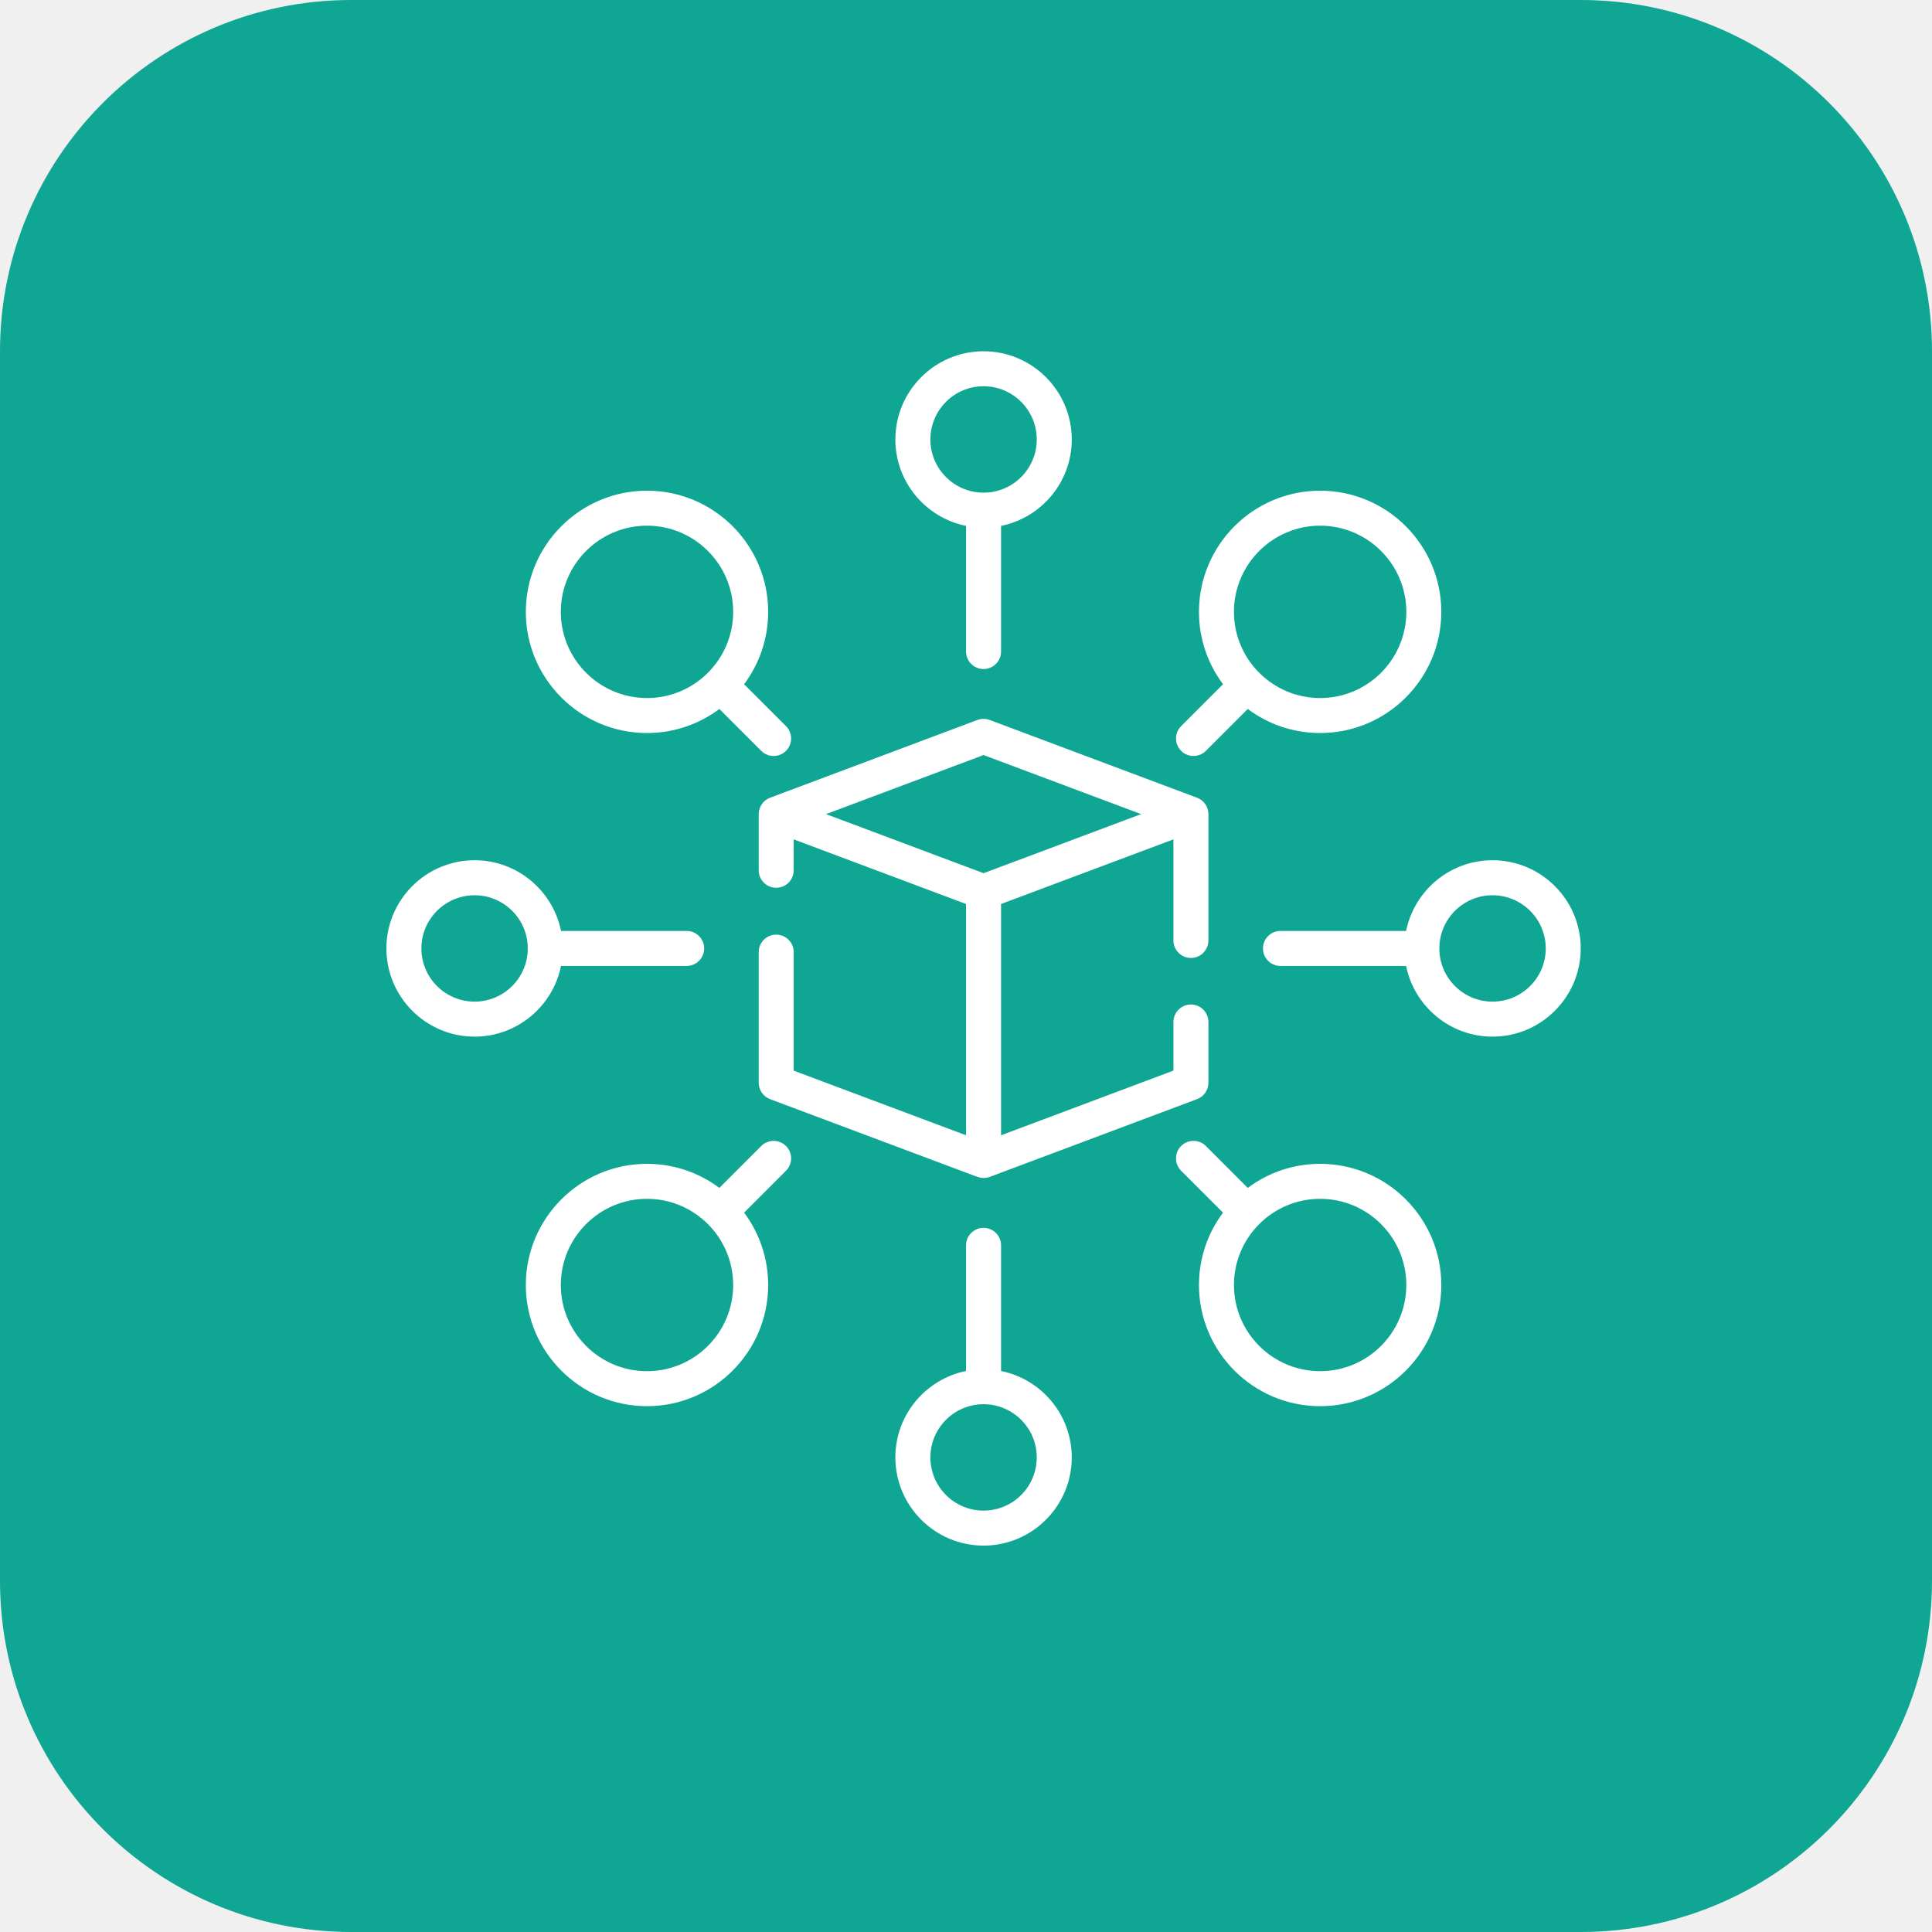
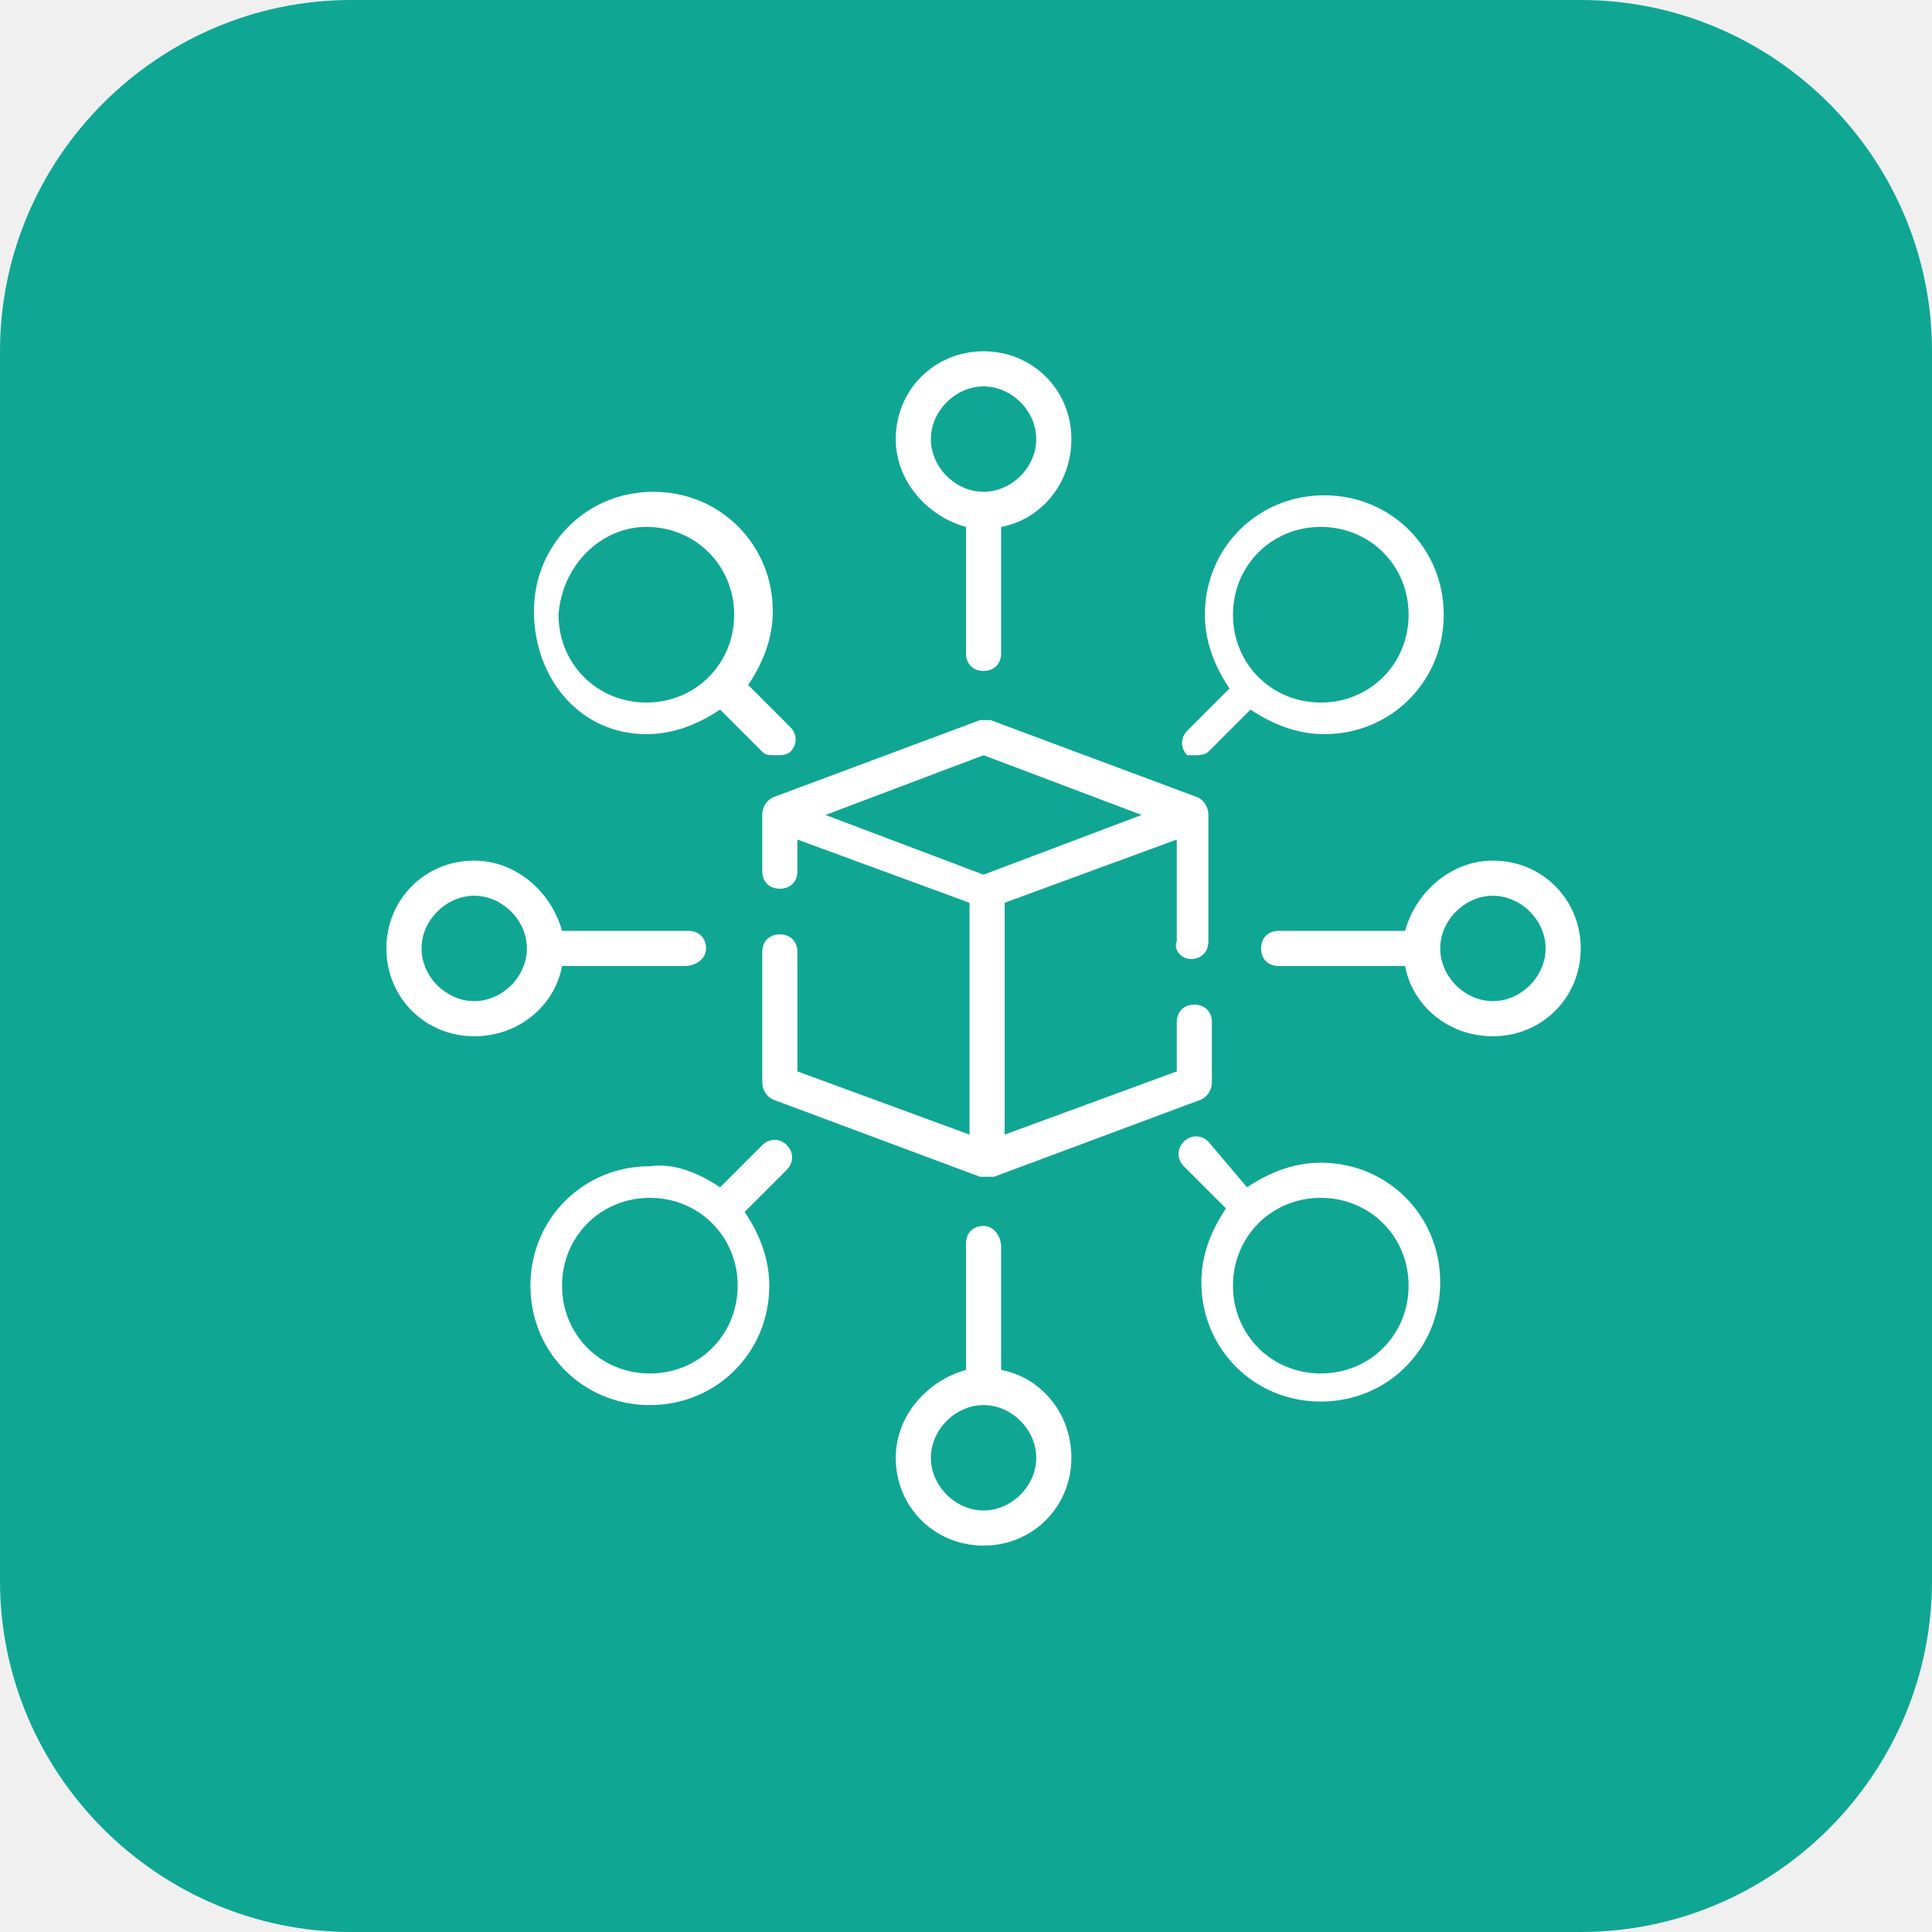
- <svg xmlns="http://www.w3.org/2000/svg" width="55" height="55" viewBox="0 0 55 55" fill="none">
-   <rect width="55" height="55" rx="10" fill="#10A694" />
-   <path fill-rule="evenodd" clip-rule="evenodd" d="M27.502 14.971V18.548C27.502 18.823 27.725 19.046 28 19.046C28.275 19.046 28.498 18.823 28.498 18.548V14.971C29.645 14.739 30.511 13.724 30.511 12.511C30.511 11.126 29.384 10 28 10C26.616 10 25.489 11.126 25.489 12.511C25.489 13.724 26.355 14.739 27.502 14.971ZM28 10.996C28.835 10.996 29.514 11.675 29.514 12.511C29.514 13.345 28.835 14.025 28 14.025C27.165 14.025 26.486 13.345 26.486 12.511C26.486 11.675 27.165 10.996 28 10.996ZM33.903 27.271C34.178 27.271 34.401 27.048 34.401 26.773V23.176C34.401 22.969 34.273 22.783 34.078 22.71L28.175 20.496C28.062 20.454 27.938 20.454 27.825 20.496L21.922 22.71C21.727 22.783 21.599 22.969 21.599 23.176V24.775C21.599 25.05 21.822 25.273 22.097 25.273C22.372 25.273 22.595 25.05 22.595 24.775V23.895L27.502 25.735V32.319L22.595 30.479V27.105C22.595 26.83 22.372 26.607 22.097 26.607C21.822 26.607 21.599 26.83 21.599 27.105V30.824C21.599 31.031 21.727 31.217 21.922 31.29L27.825 33.504L27.825 33.502C27.881 33.523 27.94 33.535 28 33.535C28.059 33.535 28.118 33.525 28.175 33.504L34.078 31.29C34.273 31.217 34.401 31.031 34.401 30.824V29.095C34.401 28.819 34.178 28.596 33.903 28.596C33.628 28.596 33.405 28.819 33.405 29.095V30.478L28.498 32.319V25.735L33.405 23.895V26.773C33.405 27.048 33.628 27.271 33.903 27.271ZM28 24.858L23.515 23.176L28 21.495L32.485 23.176L28 24.858ZM35.521 33.817C36.096 33.387 36.81 33.132 37.581 33.132C39.484 33.132 41.031 34.679 41.031 36.581C41.031 38.484 39.484 40.031 37.581 40.031C35.679 40.031 34.132 38.484 34.132 36.581C34.132 35.81 34.387 35.096 34.817 34.521L33.624 33.329C33.43 33.134 33.43 32.819 33.624 32.624C33.819 32.43 34.134 32.43 34.329 32.624L35.521 33.817ZM35.128 36.581C35.128 37.934 36.229 39.035 37.581 39.035C38.934 39.035 40.035 37.934 40.035 36.581C40.035 35.229 38.934 34.128 37.581 34.128C36.229 34.128 35.128 35.229 35.128 36.581ZM18.419 20.868C19.19 20.868 19.904 20.613 20.479 20.183L21.671 21.375C21.768 21.473 21.896 21.521 22.023 21.521C22.151 21.521 22.278 21.473 22.376 21.375C22.57 21.181 22.57 20.866 22.376 20.671L21.183 19.479C21.613 18.904 21.868 18.19 21.868 17.419C21.868 15.516 20.321 13.969 18.419 13.969C16.517 13.969 14.969 15.516 14.969 17.419C14.969 19.321 16.516 20.868 18.419 20.868ZM18.419 14.965C19.771 14.965 20.872 16.066 20.872 17.418C20.872 18.771 19.771 19.872 18.419 19.872C17.066 19.872 15.965 18.771 15.965 17.418C15.965 16.066 17.066 14.965 18.419 14.965ZM28.498 35.452V39.029C29.645 39.261 30.511 40.276 30.511 41.489C30.511 42.874 29.384 44 28 44C26.616 44 25.489 42.874 25.489 41.489C25.489 40.276 26.355 39.261 27.502 39.029V35.452C27.502 35.177 27.725 34.954 28 34.954C28.275 34.954 28.498 35.177 28.498 35.452ZM26.486 41.489C26.486 42.325 27.165 43.004 28 43.004C28.835 43.004 29.514 42.325 29.514 41.489C29.514 40.654 28.835 39.975 28 39.975C27.165 39.975 26.486 40.654 26.486 41.489ZM42.489 24.489C41.276 24.489 40.261 25.355 40.029 26.502H36.452C36.177 26.502 35.954 26.725 35.954 27C35.954 27.275 36.177 27.498 36.452 27.498H40.029C40.261 28.645 41.276 29.511 42.489 29.511C43.874 29.511 45 28.384 45 27C45 25.616 43.874 24.489 42.489 24.489ZM42.489 28.514C41.654 28.514 40.975 27.835 40.975 27C40.975 26.165 41.654 25.486 42.489 25.486C43.325 25.486 44.004 26.165 44.004 27C44.004 27.835 43.325 28.514 42.489 28.514ZM19.548 27.498H15.971C15.739 28.645 14.724 29.511 13.511 29.511C12.126 29.511 11 28.384 11 27C11 25.616 12.126 24.489 13.511 24.489C14.724 24.489 15.739 25.355 15.971 26.502H19.548C19.823 26.502 20.046 26.725 20.046 27C20.046 27.275 19.823 27.498 19.548 27.498ZM11.996 27C11.996 27.835 12.675 28.514 13.511 28.514C14.345 28.514 15.025 27.835 15.025 27C15.025 26.165 14.345 25.486 13.511 25.486C12.675 25.486 11.996 26.165 11.996 27ZM33.977 21.521C34.104 21.521 34.231 21.473 34.329 21.375L35.521 20.183C36.096 20.613 36.81 20.868 37.581 20.868C39.484 20.868 41.031 19.321 41.031 17.418C41.031 15.516 39.484 13.969 37.581 13.969C35.679 13.969 34.132 15.516 34.132 17.418C34.132 18.19 34.387 18.904 34.817 19.479L33.624 20.671C33.43 20.866 33.43 21.181 33.624 21.375C33.722 21.473 33.849 21.521 33.977 21.521ZM37.581 14.965C38.934 14.965 40.035 16.066 40.035 17.418C40.035 18.771 38.934 19.872 37.581 19.872C36.229 19.872 35.128 18.771 35.128 17.418C35.128 16.066 36.229 14.965 37.581 14.965ZM20.479 33.817L21.671 32.624C21.866 32.43 22.181 32.43 22.375 32.625C22.57 32.819 22.57 33.134 22.375 33.329L21.183 34.521C21.613 35.096 21.868 35.81 21.868 36.582C21.868 38.484 20.32 40.031 18.418 40.031C16.516 40.031 14.969 38.484 14.969 36.582C14.969 34.679 16.516 33.132 18.418 33.132C19.19 33.132 19.904 33.387 20.479 33.817ZM15.965 36.582C15.965 37.934 17.066 39.035 18.418 39.035C19.771 39.035 20.872 37.934 20.872 36.582C20.872 35.229 19.771 34.128 18.418 34.128C17.066 34.128 15.965 35.229 15.965 36.582Z" fill="white" />
+ <svg xmlns="http://www.w3.org/2000/svg" version="1.1" id="Layer_1" x="0px" y="0px" viewBox="0 0 55 55" style="enable-background:new 0 0 55 55;" xml:space="preserve">
+   <style type="text/css">
+ 	.st0{fill:#10A694;}
+ 	.st1{fill-rule:evenodd;clip-rule:evenodd;fill:#FFFFFF;}
+ </style>
+   <path class="st0" d="M10,0h35c5.5,0,10,4.5,10,10v35c0,5.5-4.5,10-10,10H10C4.5,55,0,50.5,0,45V10C0,4.5,4.5,0,10,0z" />
+   <path class="st1" d="M27.5,15v3.6c0,0.3,0.2,0.5,0.5,0.5s0.5-0.2,0.5-0.5V15c1.1-0.2,2-1.2,2-2.5c0-1.4-1.1-2.5-2.5-2.5  s-2.5,1.1-2.5,2.5C25.5,13.7,26.4,14.7,27.5,15z M28,11c0.8,0,1.5,0.7,1.5,1.5c0,0.8-0.7,1.5-1.5,1.5s-1.5-0.7-1.5-1.5  C26.5,11.7,27.2,11,28,11z M33.9,27.3c0.3,0,0.5-0.2,0.5-0.5v-3.6c0-0.2-0.1-0.4-0.3-0.5l-5.9-2.2c-0.1,0-0.2,0-0.3,0l-5.9,2.2  c-0.2,0.1-0.3,0.3-0.3,0.5v1.6c0,0.3,0.2,0.5,0.5,0.5s0.5-0.2,0.5-0.5v-0.9l4.9,1.8v6.6l-4.9-1.8v-3.4c0-0.3-0.2-0.5-0.5-0.5  s-0.5,0.2-0.5,0.5v3.7c0,0.2,0.1,0.4,0.3,0.5l5.9,2.2l0,0c0.1,0,0.1,0,0.2,0c0.1,0,0.1,0,0.2,0l5.9-2.2c0.2-0.1,0.3-0.3,0.3-0.5  v-1.7c0-0.3-0.2-0.5-0.5-0.5c-0.3,0-0.5,0.2-0.5,0.5v1.4l-4.9,1.8v-6.6l4.9-1.8v2.9C33.4,27,33.6,27.3,33.9,27.3z M28,24.9l-4.5-1.7  l4.5-1.7l4.5,1.7L28,24.9z M35.5,33.8c0.6-0.4,1.3-0.7,2.1-0.7c1.9,0,3.4,1.5,3.4,3.4c0,1.9-1.5,3.4-3.4,3.4c-1.9,0-3.4-1.5-3.4-3.4  c0-0.8,0.3-1.5,0.7-2.1l-1.2-1.2c-0.2-0.2-0.2-0.5,0-0.7s0.5-0.2,0.7,0L35.5,33.8z M35.1,36.6c0,1.4,1.1,2.5,2.5,2.5  c1.4,0,2.5-1.1,2.5-2.5c0-1.4-1.1-2.5-2.5-2.5C36.2,34.1,35.1,35.2,35.1,36.6z M18.4,20.9c0.8,0,1.5-0.3,2.1-0.7l1.2,1.2  c0.1,0.1,0.2,0.1,0.4,0.1c0.1,0,0.3,0,0.4-0.1c0.2-0.2,0.2-0.5,0-0.7l-1.2-1.2c0.4-0.6,0.7-1.3,0.7-2.1c0-1.9-1.5-3.4-3.4-3.4  c-1.9,0-3.4,1.5-3.4,3.4S16.5,20.9,18.4,20.9z M18.4,15c1.4,0,2.5,1.1,2.5,2.5c0,1.4-1.1,2.5-2.5,2.5c-1.4,0-2.5-1.1-2.5-2.5  C16,16.1,17.1,15,18.4,15z M28.5,35.5V39c1.1,0.2,2,1.2,2,2.5c0,1.4-1.1,2.5-2.5,2.5s-2.5-1.1-2.5-2.5c0-1.2,0.9-2.2,2-2.5v-3.6  c0-0.3,0.2-0.5,0.5-0.5S28.5,35.2,28.5,35.5z M26.5,41.5c0,0.8,0.7,1.5,1.5,1.5s1.5-0.7,1.5-1.5c0-0.8-0.7-1.5-1.5-1.5  S26.5,40.7,26.5,41.5z M42.5,24.5c-1.2,0-2.2,0.9-2.5,2h-3.6c-0.3,0-0.5,0.2-0.5,0.5s0.2,0.5,0.5,0.5H40c0.2,1.1,1.2,2,2.5,2  c1.4,0,2.5-1.1,2.5-2.5S43.9,24.5,42.5,24.5z M42.5,28.5c-0.8,0-1.5-0.7-1.5-1.5s0.7-1.5,1.5-1.5c0.8,0,1.5,0.7,1.5,1.5  S43.3,28.5,42.5,28.5z M19.5,27.5H16c-0.2,1.1-1.2,2-2.5,2c-1.4,0-2.5-1.1-2.5-2.5s1.1-2.5,2.5-2.5c1.2,0,2.2,0.9,2.5,2h3.6  c0.3,0,0.5,0.2,0.5,0.5S19.8,27.5,19.5,27.5z M12,27c0,0.8,0.7,1.5,1.5,1.5c0.8,0,1.5-0.7,1.5-1.5s-0.7-1.5-1.5-1.5  C12.7,25.5,12,26.2,12,27z M34,21.5c0.1,0,0.3,0,0.4-0.1l1.2-1.2c0.6,0.4,1.3,0.7,2.1,0.7c1.9,0,3.4-1.5,3.4-3.4  c0-1.9-1.5-3.4-3.4-3.4c-1.9,0-3.4,1.5-3.4,3.4c0,0.8,0.3,1.5,0.7,2.1l-1.2,1.2c-0.2,0.2-0.2,0.5,0,0.7C33.7,21.5,33.8,21.5,34,21.5  z M37.6,15c1.4,0,2.5,1.1,2.5,2.5s-1.1,2.5-2.5,2.5c-1.4,0-2.5-1.1-2.5-2.5S36.2,15,37.6,15z M20.5,33.8l1.2-1.2  c0.2-0.2,0.5-0.2,0.7,0c0.2,0.2,0.2,0.5,0,0.7l-1.2,1.2c0.4,0.6,0.7,1.3,0.7,2.1c0,1.9-1.5,3.4-3.4,3.4c-1.9,0-3.4-1.5-3.4-3.4  c0-1.9,1.5-3.4,3.4-3.4C19.2,33.1,19.9,33.4,20.5,33.8z M16,36.6c0,1.4,1.1,2.5,2.5,2.5s2.5-1.1,2.5-2.5c0-1.4-1.1-2.5-2.5-2.5  S16,35.2,16,36.6z" />
</svg>
